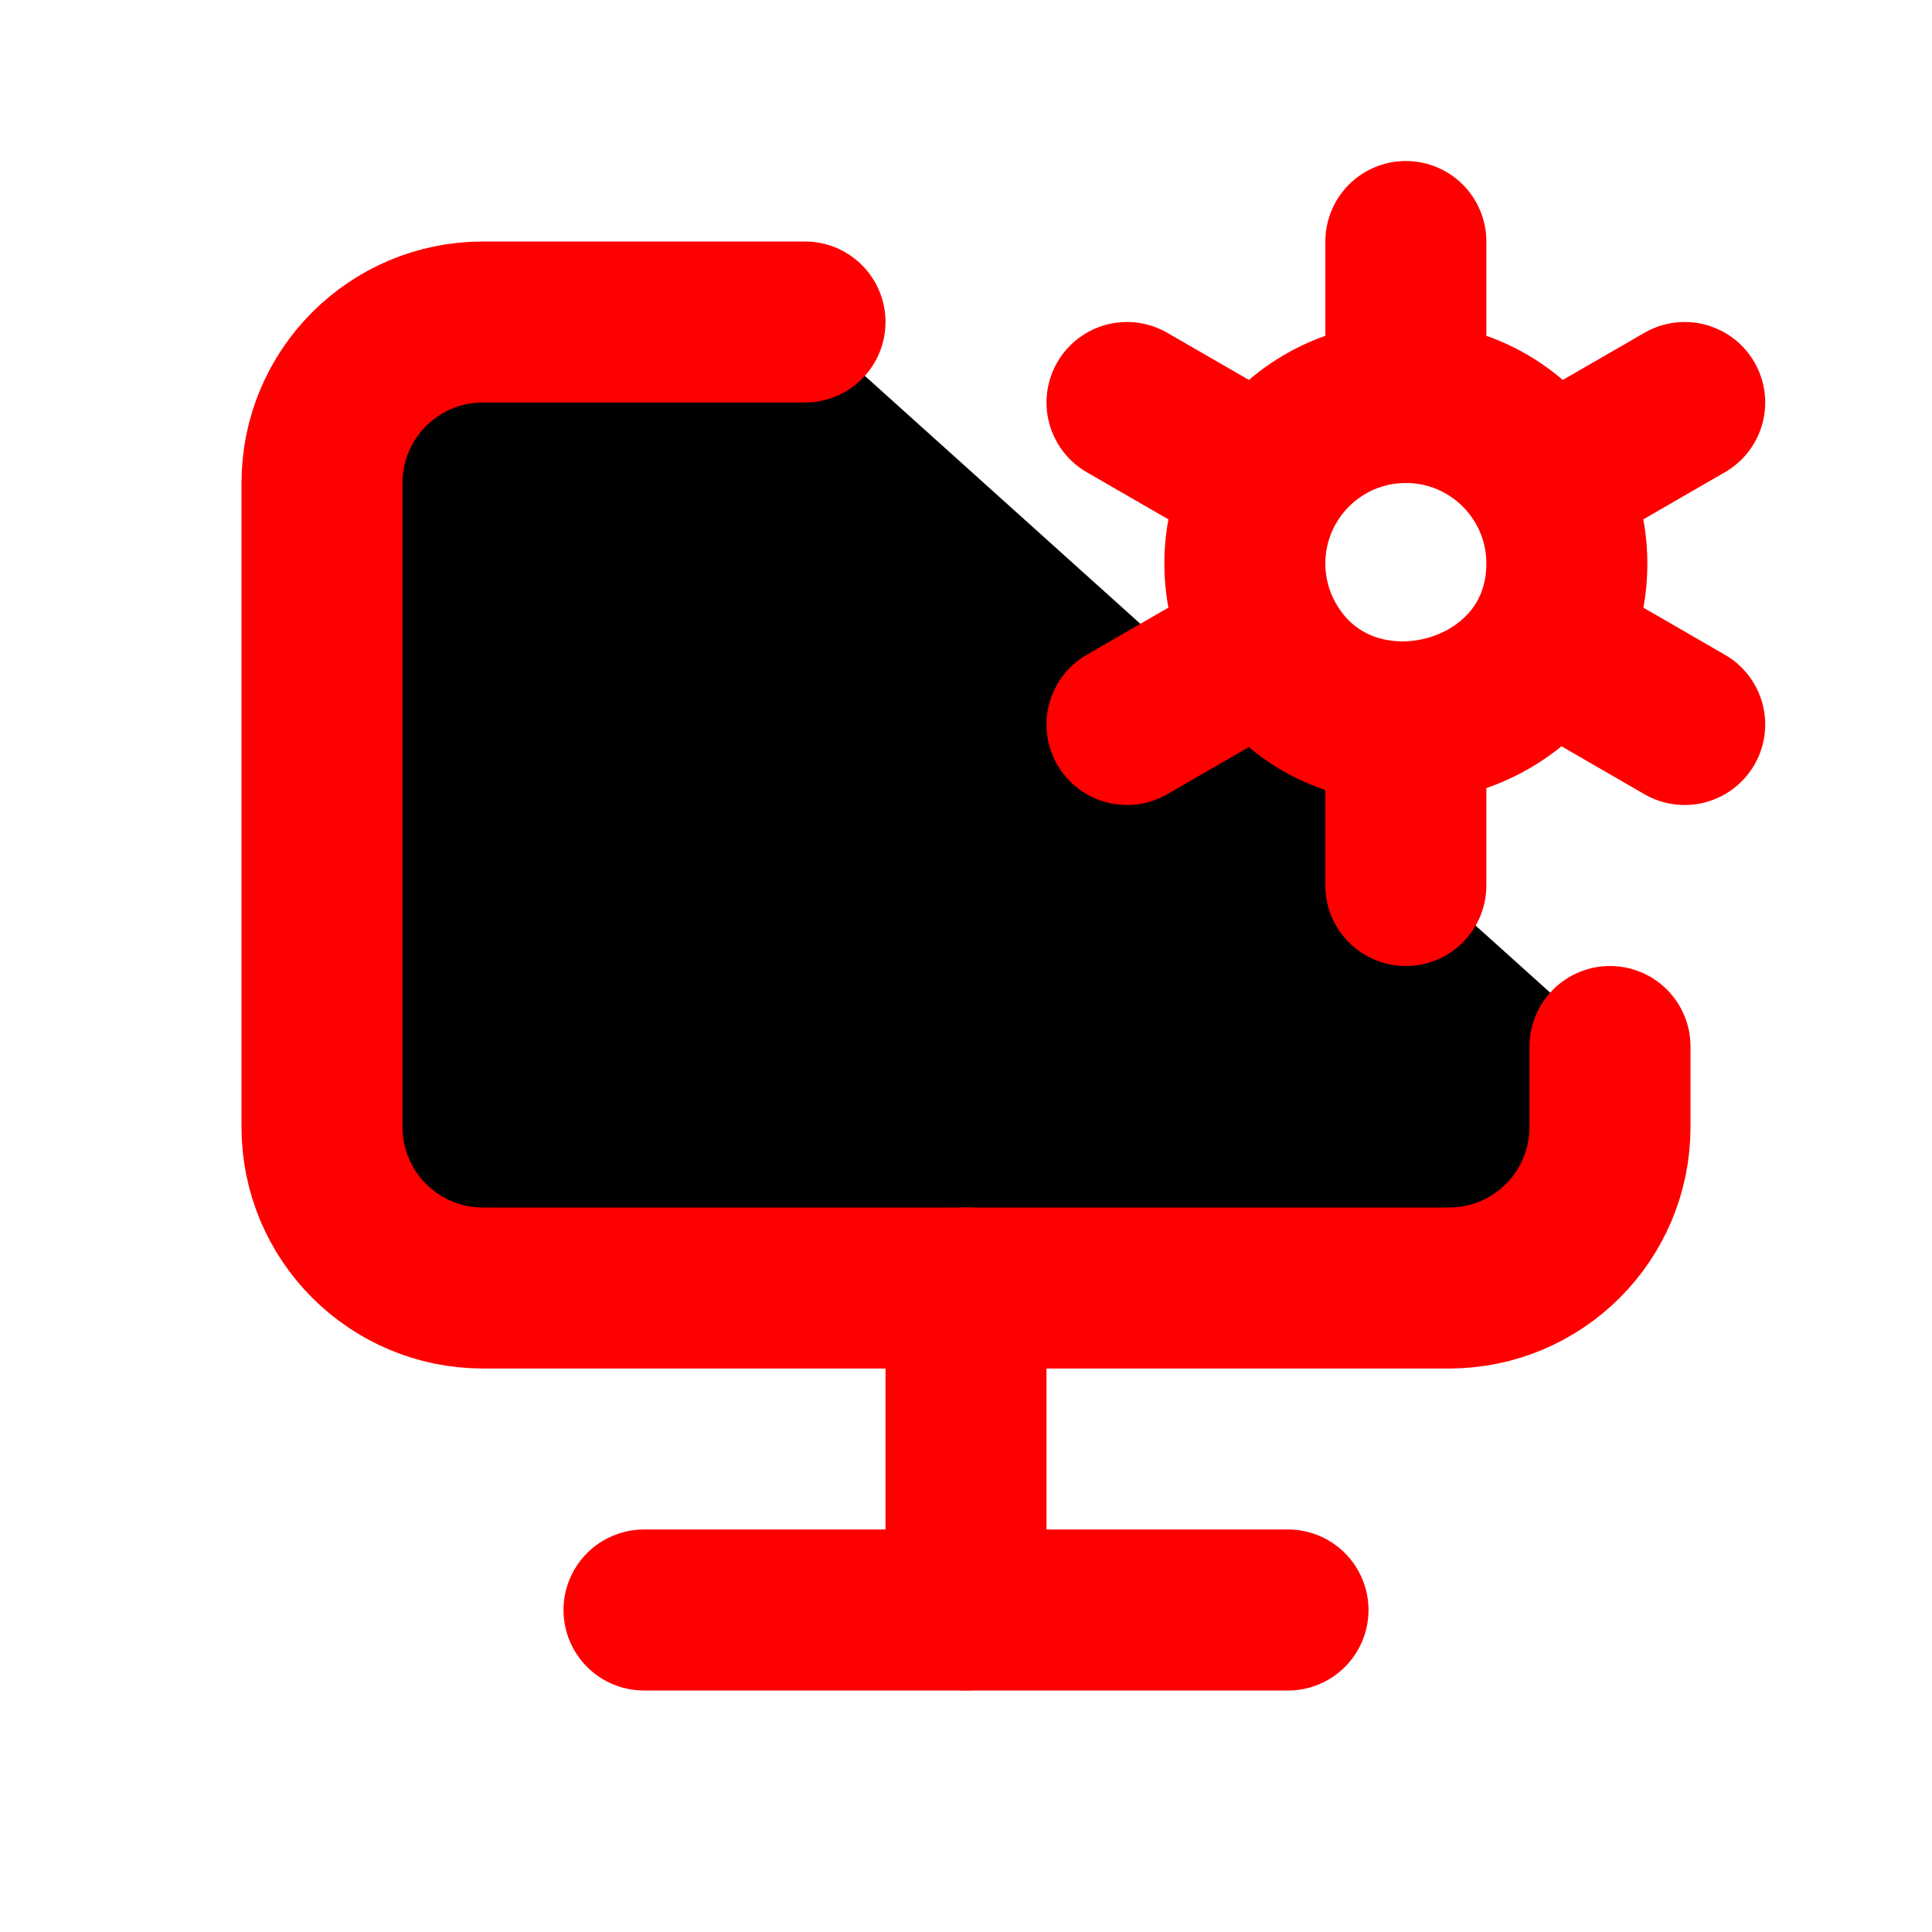
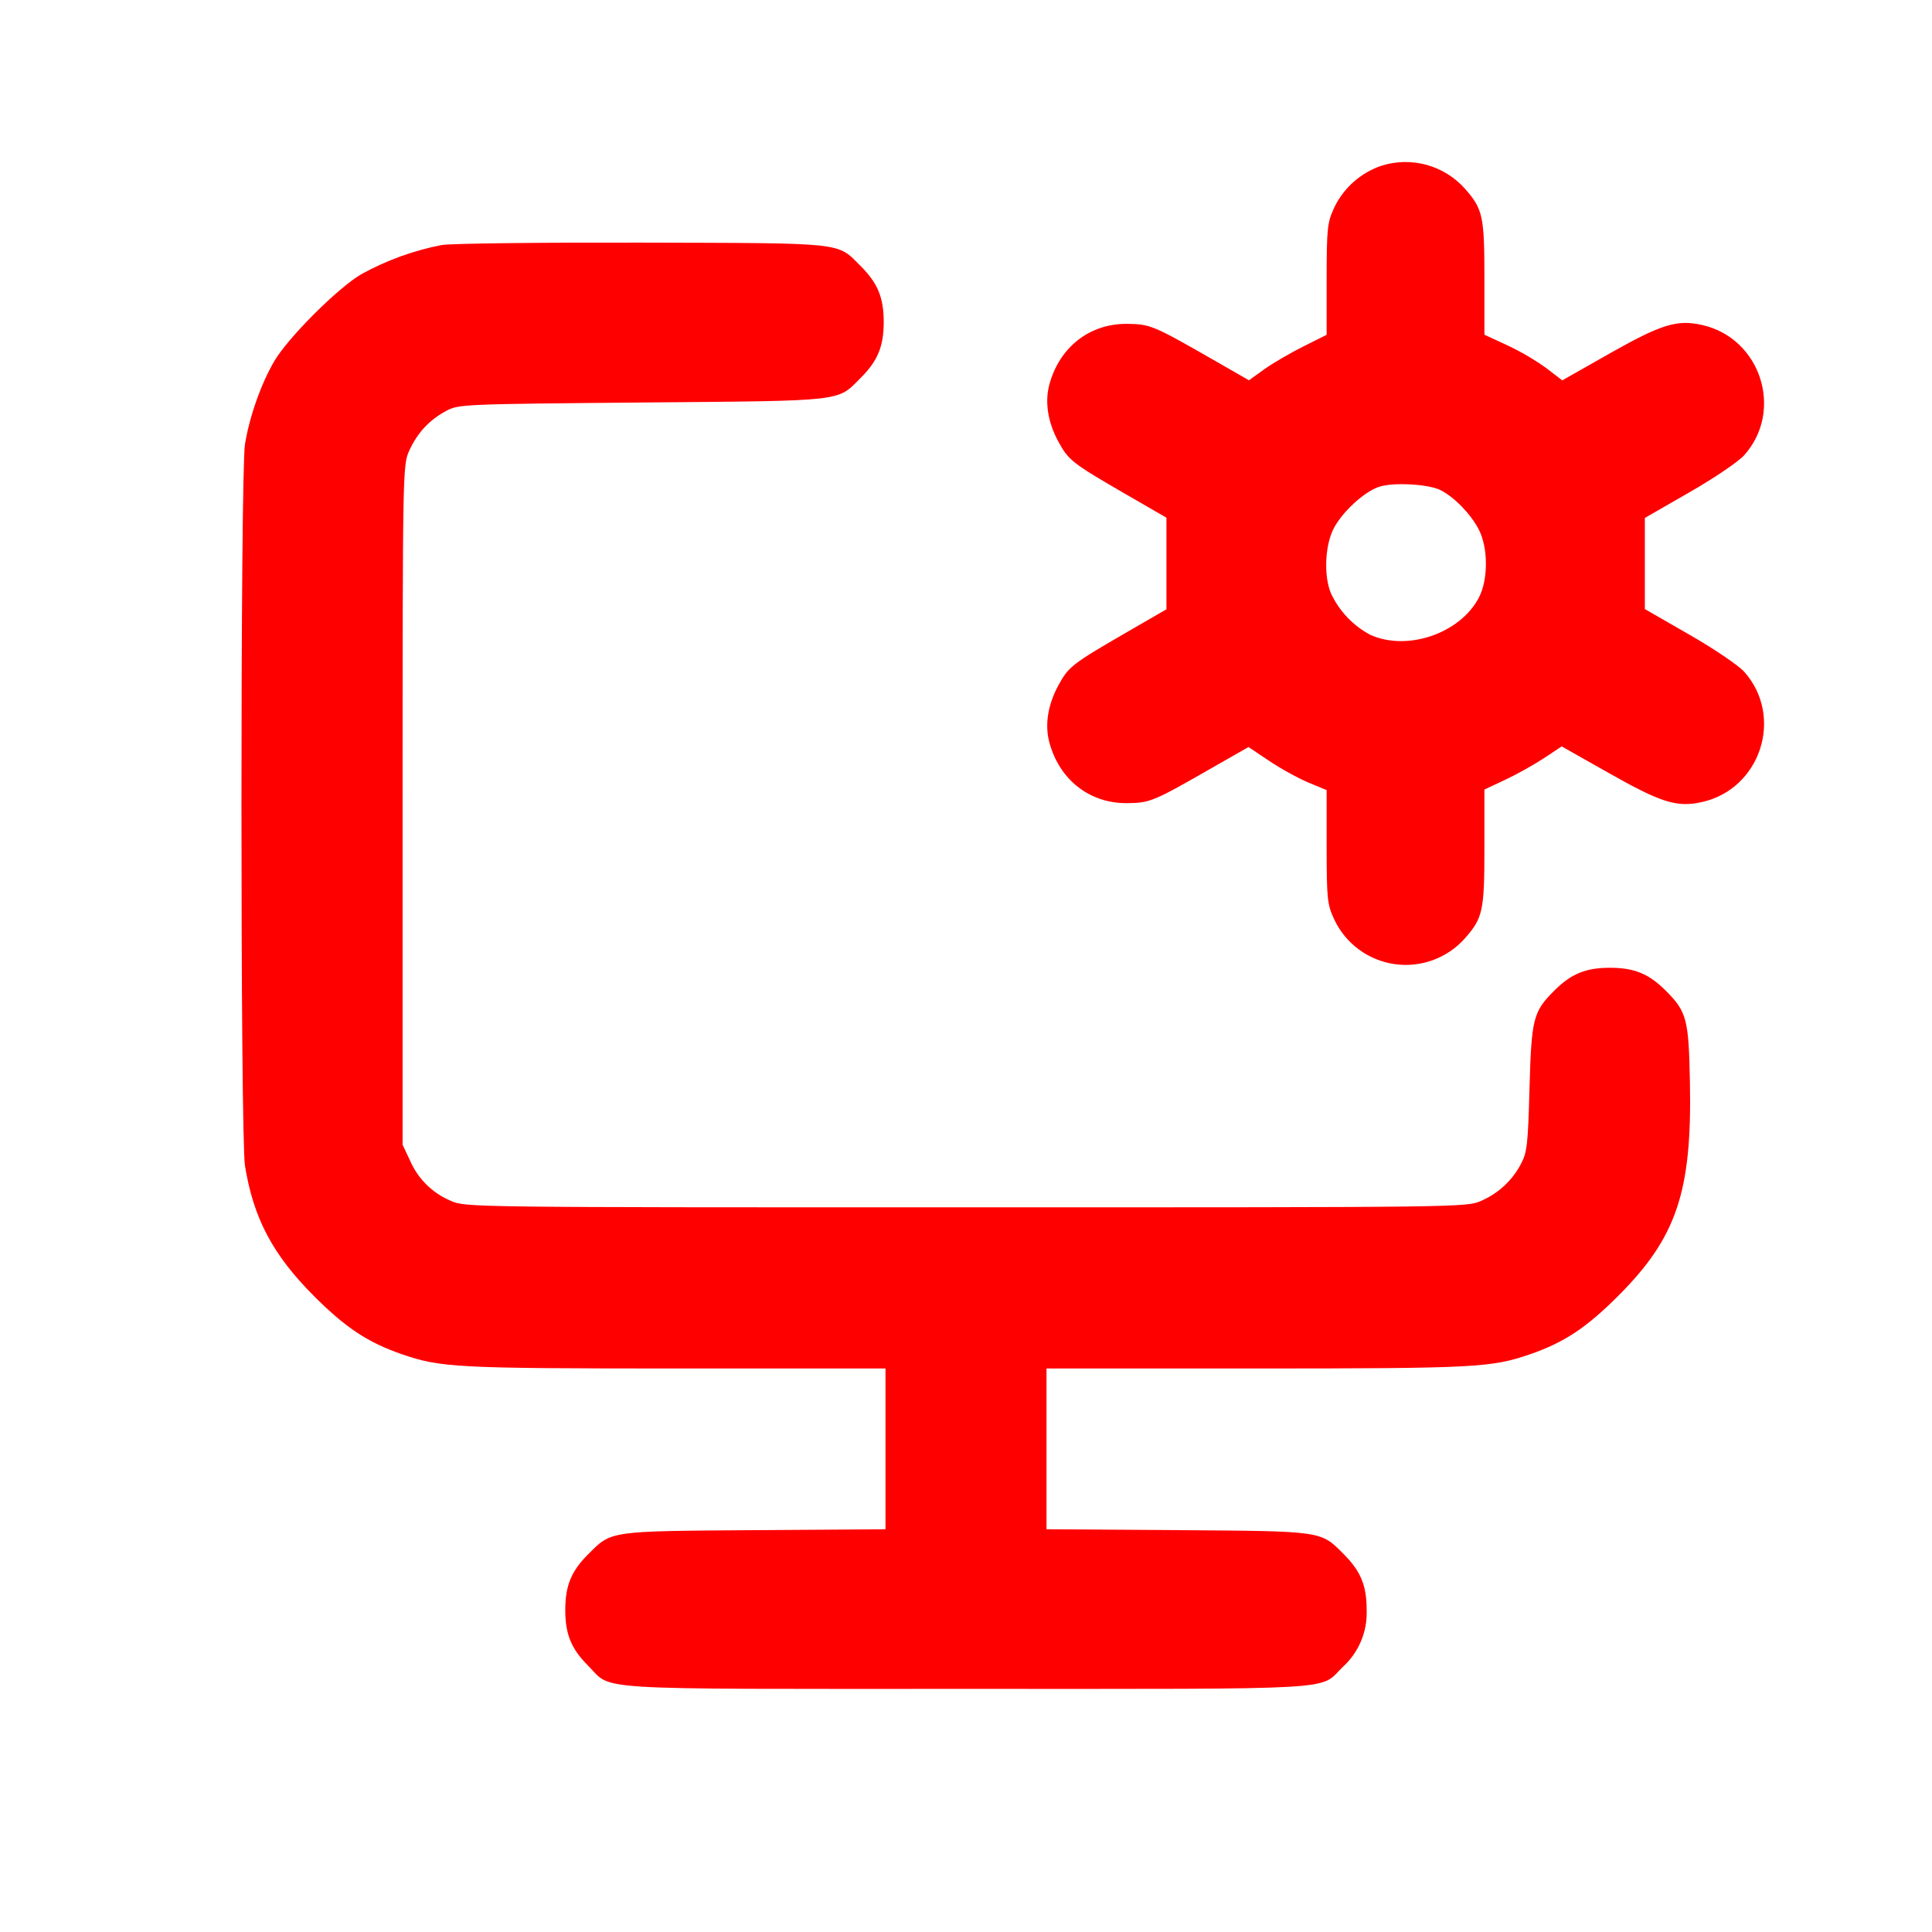
- <svg xmlns="http://www.w3.org/2000/svg" width="24" height="24" viewBox="0 0 24 24">
-   <path d="M10 4H6C4.895 4 4 4.895 4 6V14C4 15.105 4.895 16 6 16H18C19.105 16 20 15.105 20 14V13" stroke="red" stroke-width="2" stroke-linecap="round" stroke-linejoin="round" />
-   <path d="M17.464 5C18.204 5 18.851 5.402 19.196 6M17.464 5C16.724 5 16.078 5.402 15.732 6M17.464 5V3M17.464 11V8.967M20.928 5L19.196 6M14 9L15.732 8M20.928 9L19.197 8M14 5L15.732 6M15.732 8C15.562 7.706 15.464 7.364 15.464 7C15.464 6.636 15.562 6.294 15.732 6M15.732 8C16.125 8.681 16.798 8.98 17.464 8.967M17.464 8.967C18.152 8.953 18.834 8.606 19.197 8M19.197 8C19.364 7.72 19.464 7.384 19.464 7C19.464 6.636 19.367 6.294 19.196 6" stroke="red" stroke-width="2" stroke-linecap="round" />
-   <path d="M12 16V20" stroke="red" stroke-width="2" stroke-linecap="round" stroke-linejoin="round" />
-   <path d="M8 20H16" stroke="red" stroke-width="2" stroke-linecap="round" stroke-linejoin="round" />
+ <svg xmlns="http://www.w3.org/2000/svg" width="24" height="24">
+   <path fill="red" d="M17.16 2.059a1.01 1.01 0 0 0-.585.518c-.087.189-.094.252-.095.892v.69l-.29.145c-.16.08-.377.207-.483.282l-.192.138-.448-.257c-.742-.425-.779-.441-1.067-.444-.464-.004-.84.29-.965.756-.058.216-.018.468.113.708.125.231.173.268.842.655l.5.289v1.138l-.5.289c-.669.387-.717.424-.842.655-.131.24-.171.492-.113.708.125.466.501.76.965.756.287-.003.325-.019 1.064-.443l.445-.254.259.173c.142.096.361.216.485.268l.227.094v.702c.001.654.007.717.095.906a.982.982 0 0 0 1.624.232c.222-.253.241-.34.241-1.13v-.717l.26-.122c.143-.067.359-.188.48-.268l.22-.146.582.329c.657.372.849.432 1.162.362.728-.163 1.019-1.062.524-1.617-.07-.08-.377-.287-.682-.462l-.553-.318V6.434l.553-.318c.305-.175.612-.382.682-.462.495-.555.204-1.454-.524-1.617-.313-.07-.505-.01-1.159.36l-.578.328-.194-.149a3.129 3.129 0 0 0-.483-.284l-.29-.134v-.7c0-.771-.019-.861-.241-1.113a.99.99 0 0 0-1.039-.286m-11.675.985a3.424 3.424 0 0 0-.998.363c-.292.171-.909.788-1.08 1.08-.164.28-.309.691-.364 1.033-.058.358-.058 8.602 0 8.96.105.654.346 1.108.857 1.62.394.394.668.575 1.087.721.486.168.675.178 3.403.179H11V18.997l-1.63.011c-1.816.013-1.772.007-2.063.299-.21.209-.285.391-.285.693 0 .302.075.484.285.693.31.31-.075.287 4.693.287 4.744 0 4.38.021 4.678-.27a.908.908 0 0 0 .299-.71c.001-.302-.074-.483-.284-.693-.291-.292-.247-.286-2.063-.299L13 18.997V17h2.61c2.728-.001 2.917-.011 3.403-.179.419-.146.693-.327 1.087-.721.728-.728.919-1.295.893-2.651-.015-.789-.039-.881-.3-1.142-.209-.21-.391-.285-.693-.285-.302 0-.484.075-.693.285-.262.261-.283.347-.307 1.213-.019.698-.03.797-.107.94a1.007 1.007 0 0 1-.493.457c-.179.081-.228.081-6.4.081-6.172 0-6.221 0-6.4-.081a.951.951 0 0 1-.505-.497l-.094-.2V10c.001-4.159.002-4.223.082-4.4.101-.222.248-.381.457-.494.157-.085.199-.086 2.44-.106 2.541-.022 2.415-.008 2.713-.307.21-.209.285-.391.285-.693 0-.302-.075-.484-.285-.693-.3-.301-.168-.286-2.713-.293-1.254-.003-2.377.01-2.495.03M17.9 6.091c.171.089.373.298.47.487.118.229.118.623 0 .848-.235.445-.891.668-1.35.459a1.12 1.12 0 0 1-.487-.516c-.088-.21-.075-.578.027-.789.1-.207.379-.468.569-.532.176-.06.623-.035.771.043" />
</svg>
